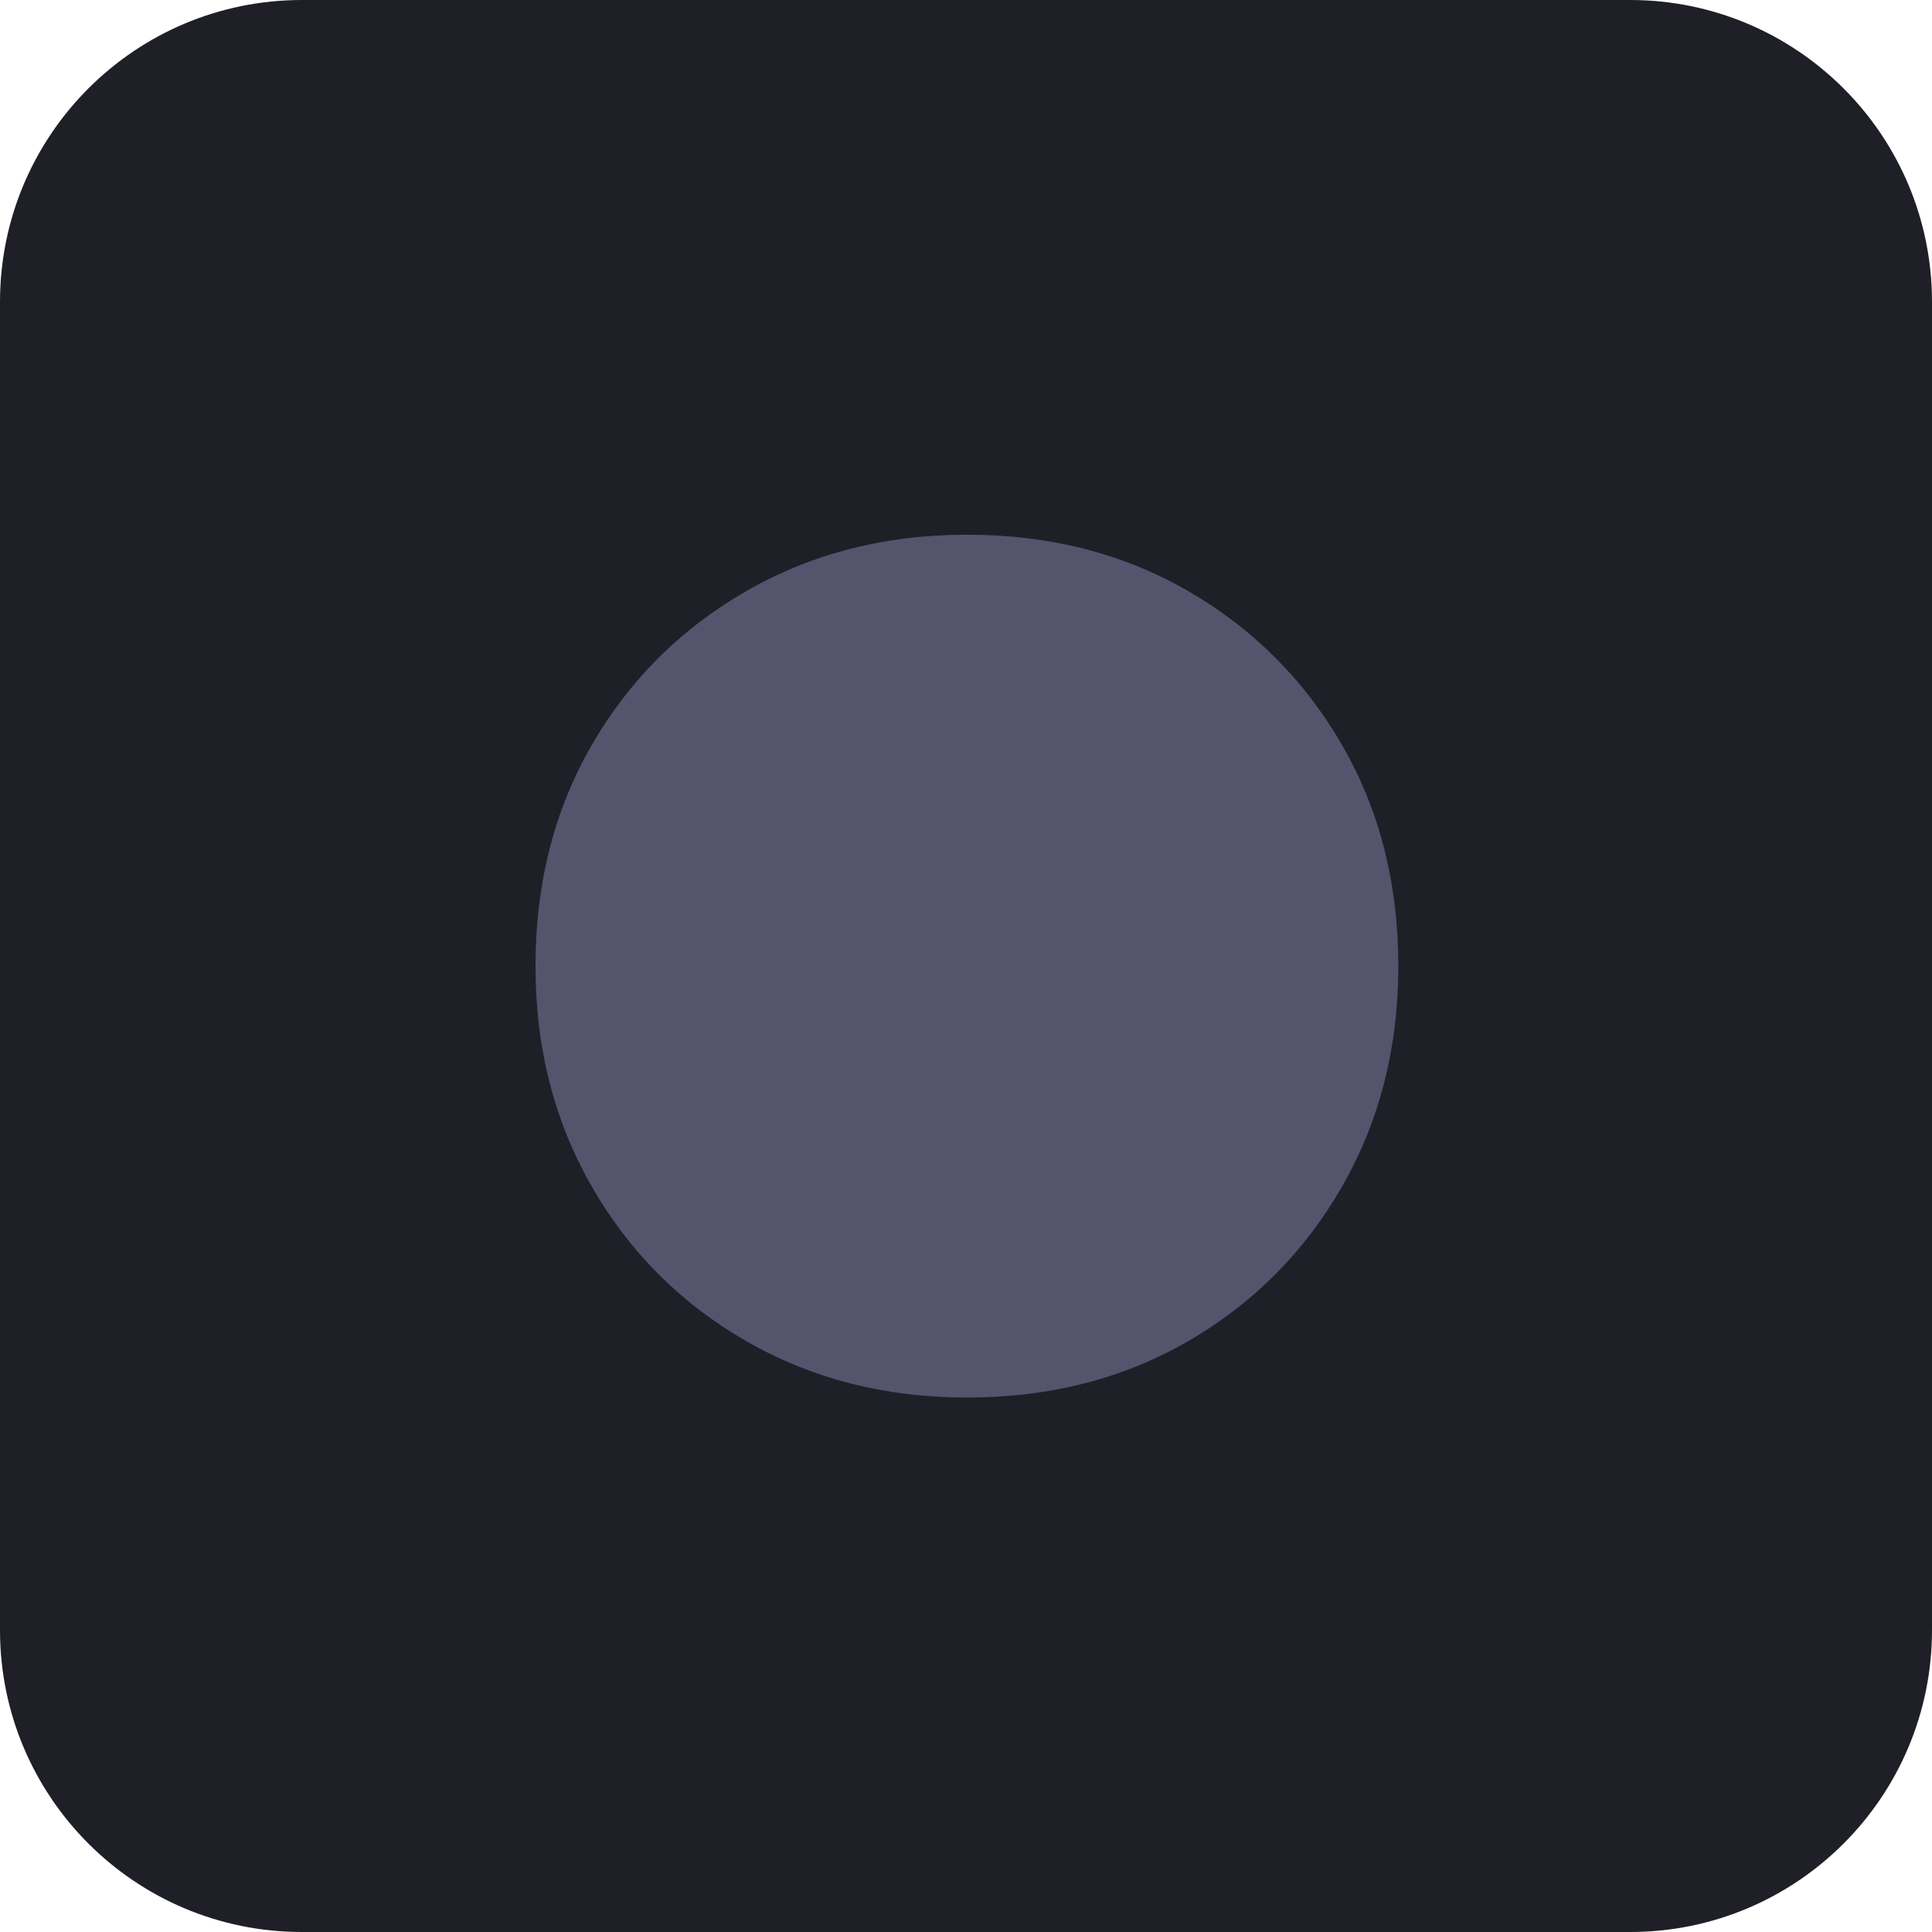
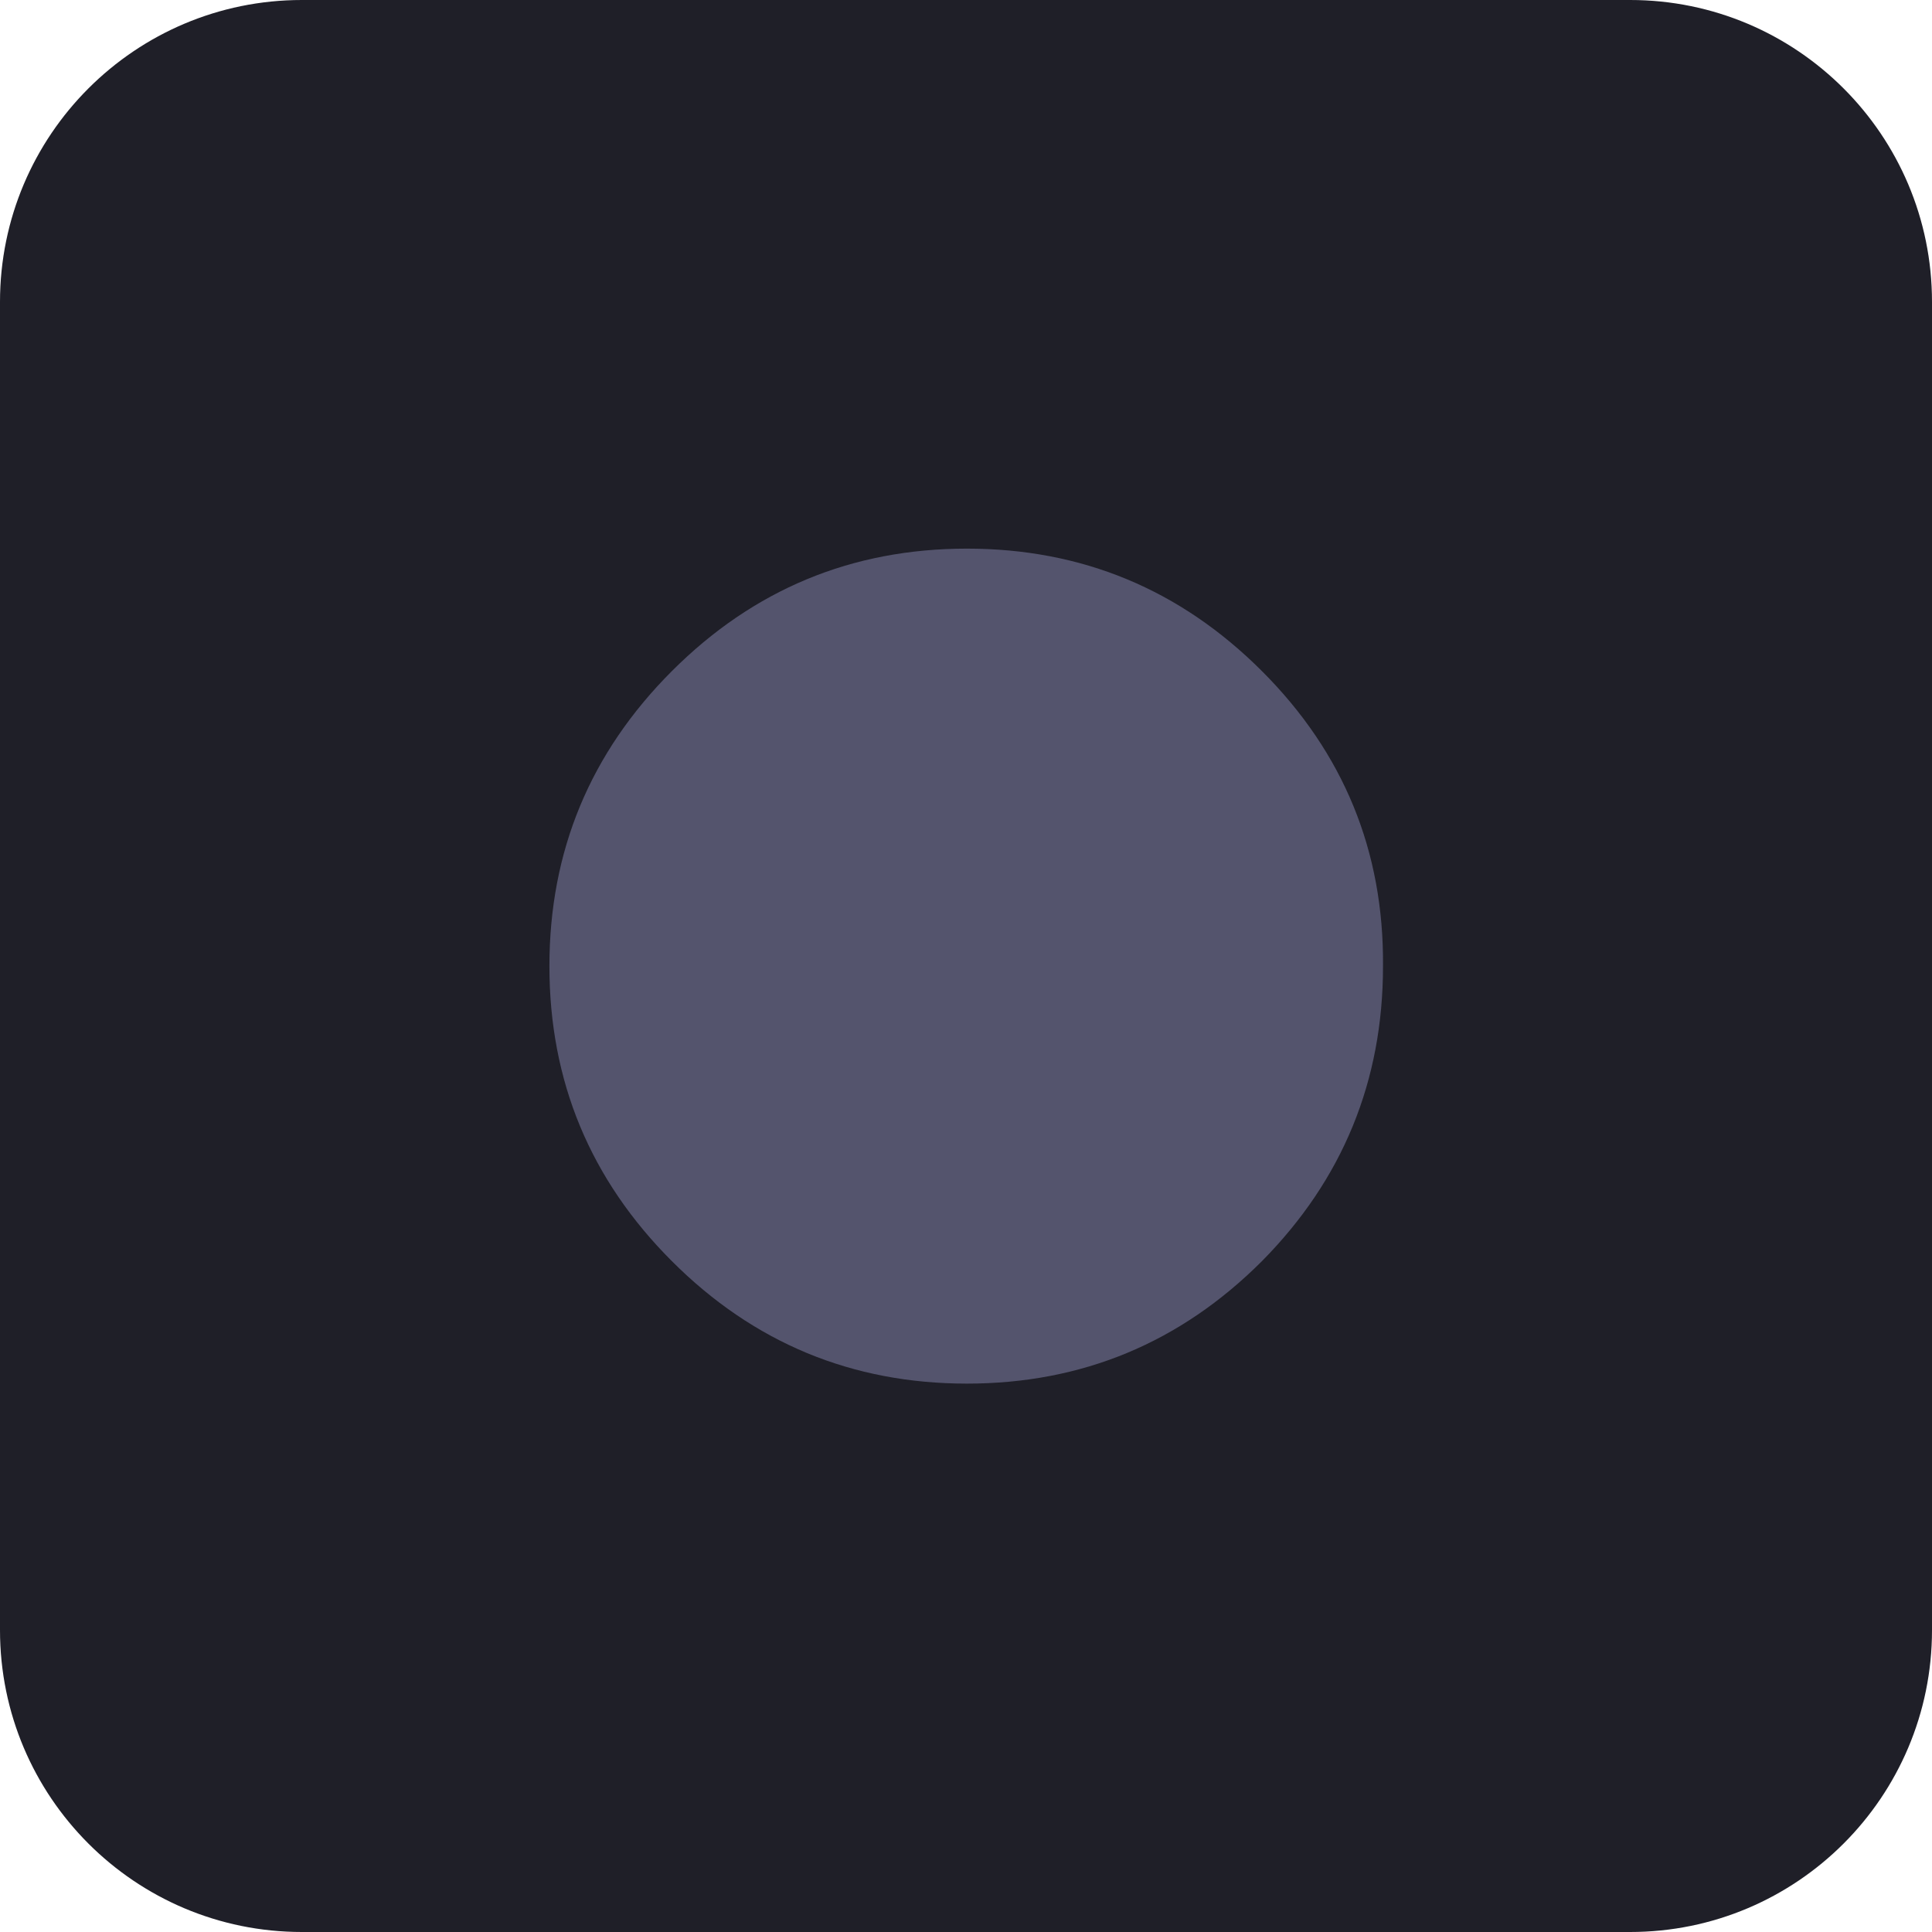
<svg xmlns="http://www.w3.org/2000/svg" viewBox="0 0 64 64" width="20" height="20">
  <rect width="64" height="64" rx="10" fill="#1F1F28" />
-   <path d="M300.0 50.0Q212.0 50.0 141.5 90.5Q71.0 131.0 30.5 201.5Q-10.0 272.0 -10.0 360.0Q-10.0 449.0 30.5 519.0Q71.0 589.0 141.5 629.5Q212.0 670.0 300.0 670.0Q389.0 670.0 459.0 629.5Q529.0 589.0 569.5 519.0Q610.0 449.0 610.0 360.0Q610.0 272.0 569.5 201.5Q529.0 131.0 459.0 90.5Q389.0 50.0 300.0 50.0Z" fill="#54546D" transform="translate(18.2 48.6) scale(0.0461 -0.0461)" />
+   <path d="M300.0 60.0Q176.0 60.0 88.0 148.0Q0.0 236.0 0.0 360.0Q0.0 484.0 88.0 572.0Q176.0 660.0 300.0 660.0Q424.0 660.0 512.0 572.0Q600.0 484.0 599.0 360.0Q599.0 236.0 512.0 148.0Q424.0 60.0 300.0 60.0Z" fill="#54546D" transform="translate(18.2 48.6) scale(0.0461 -0.0461)" />
</svg>
